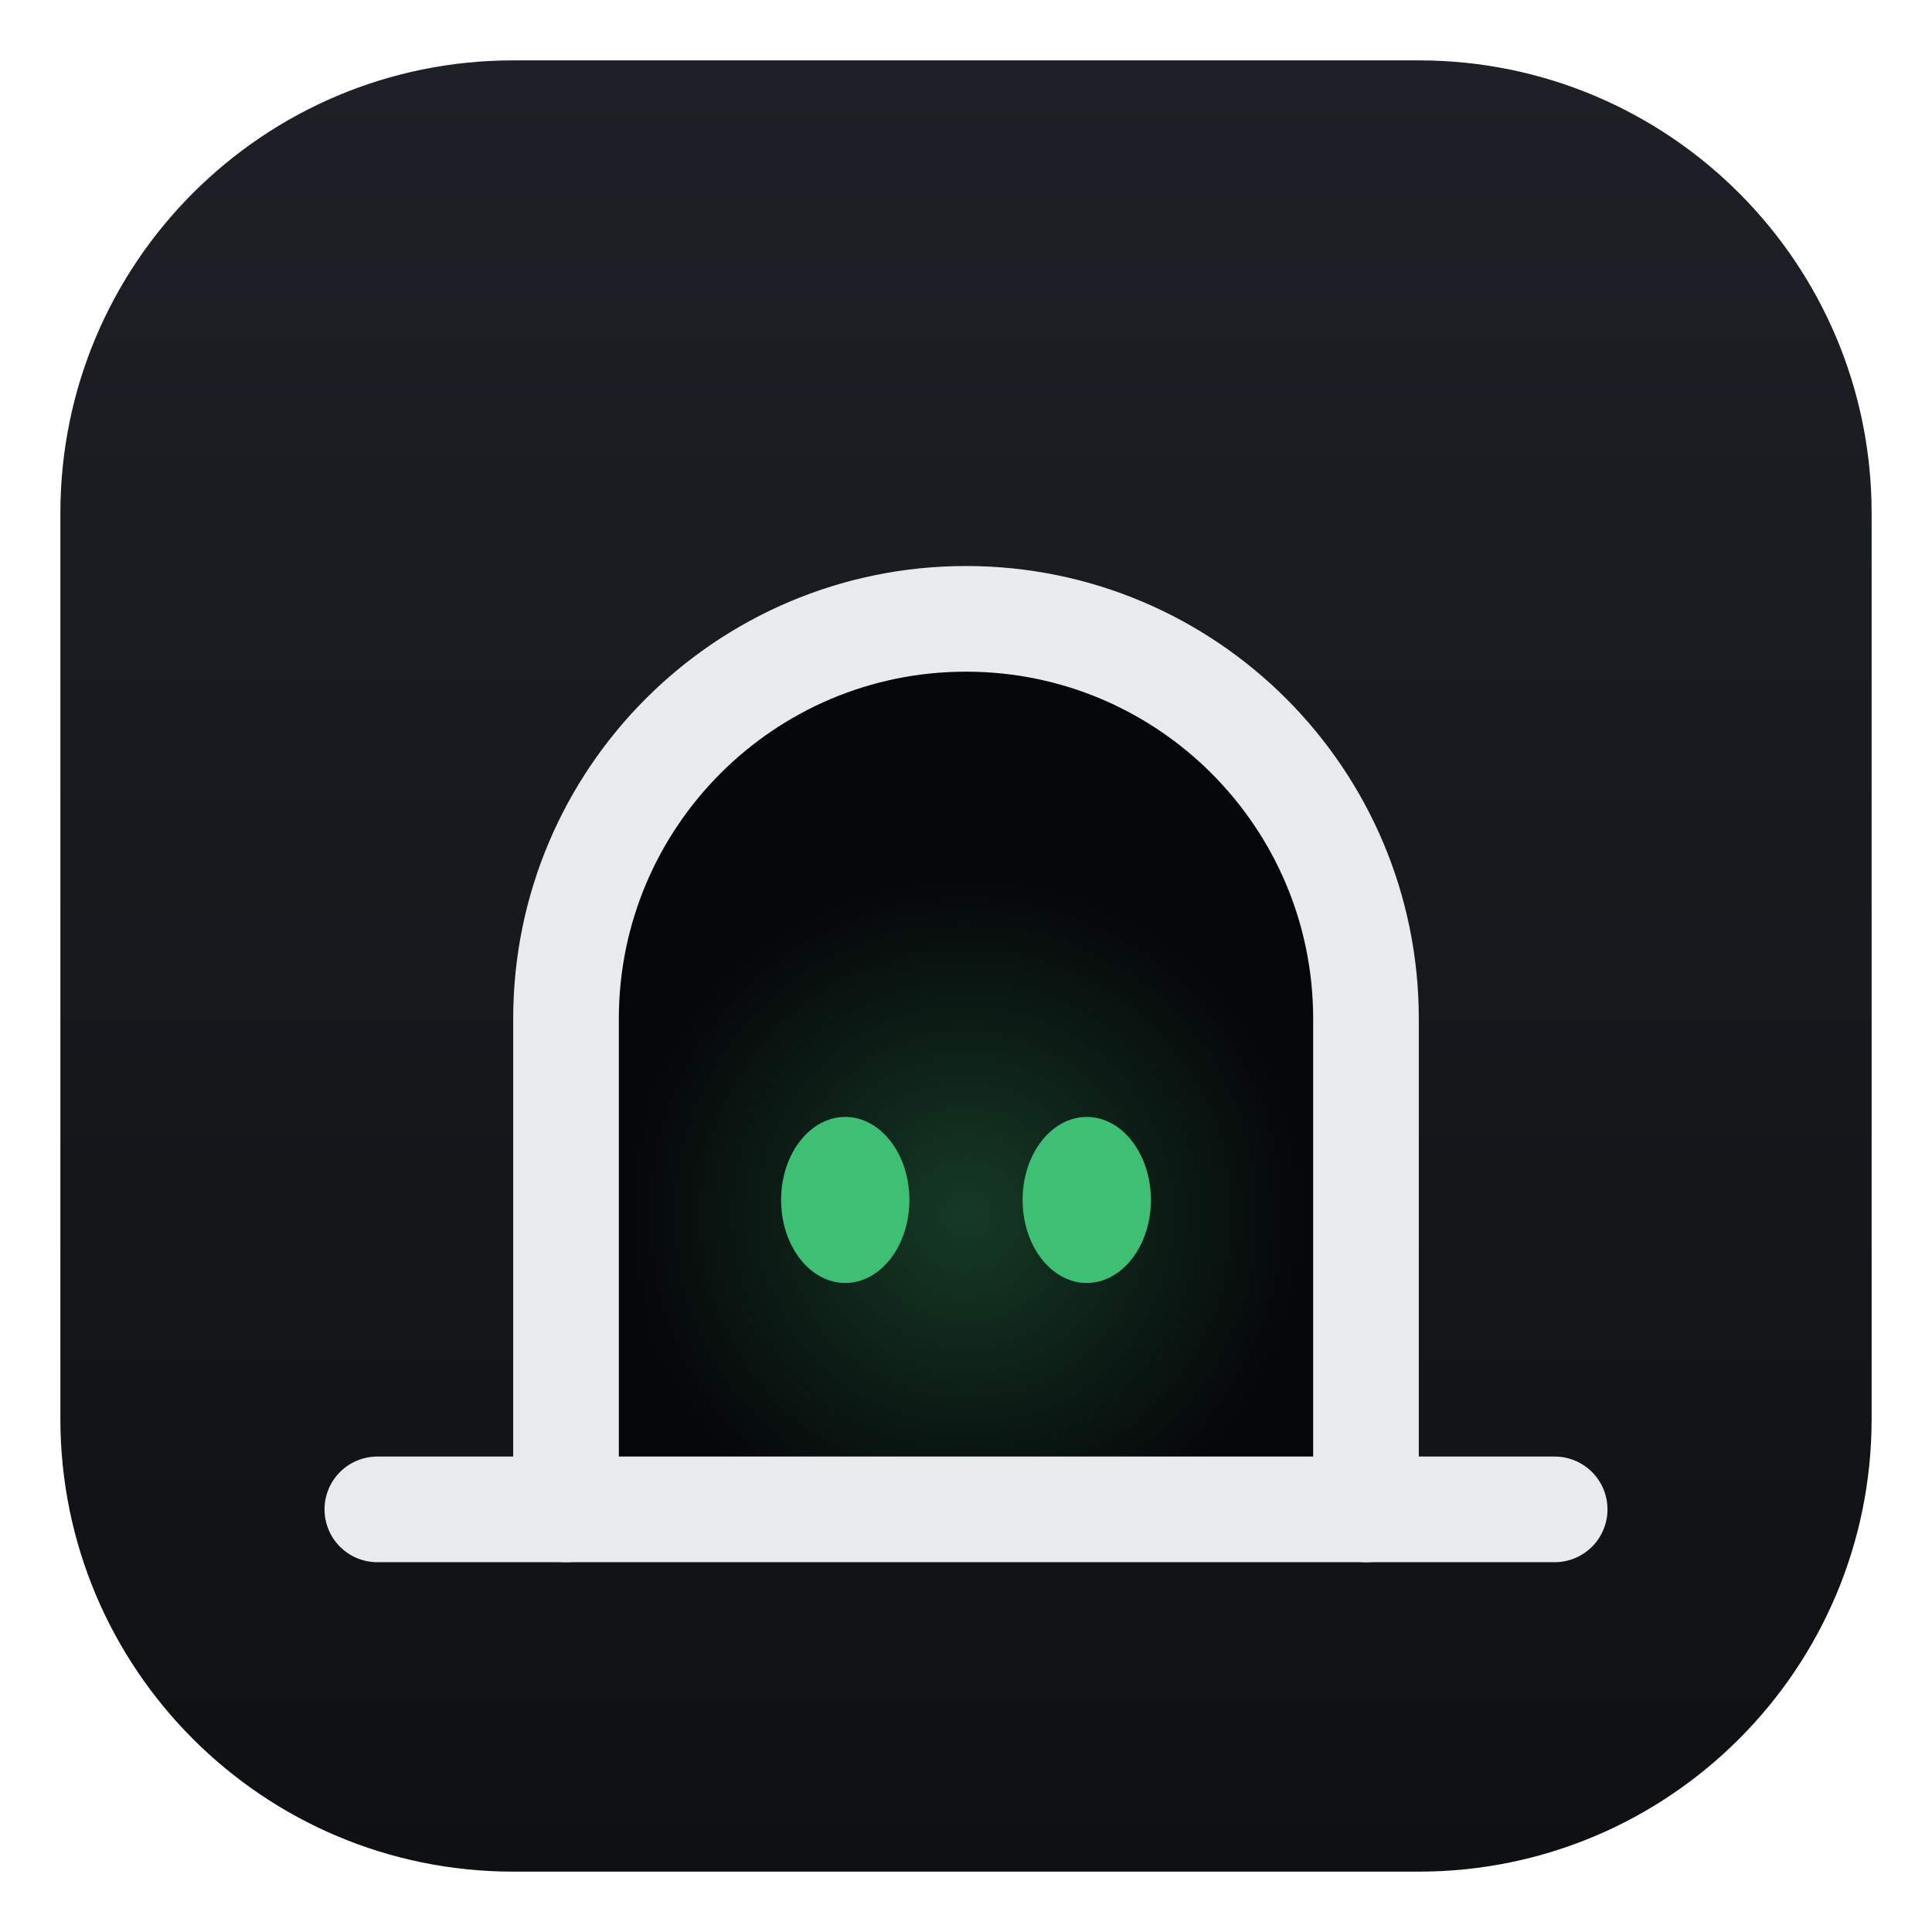
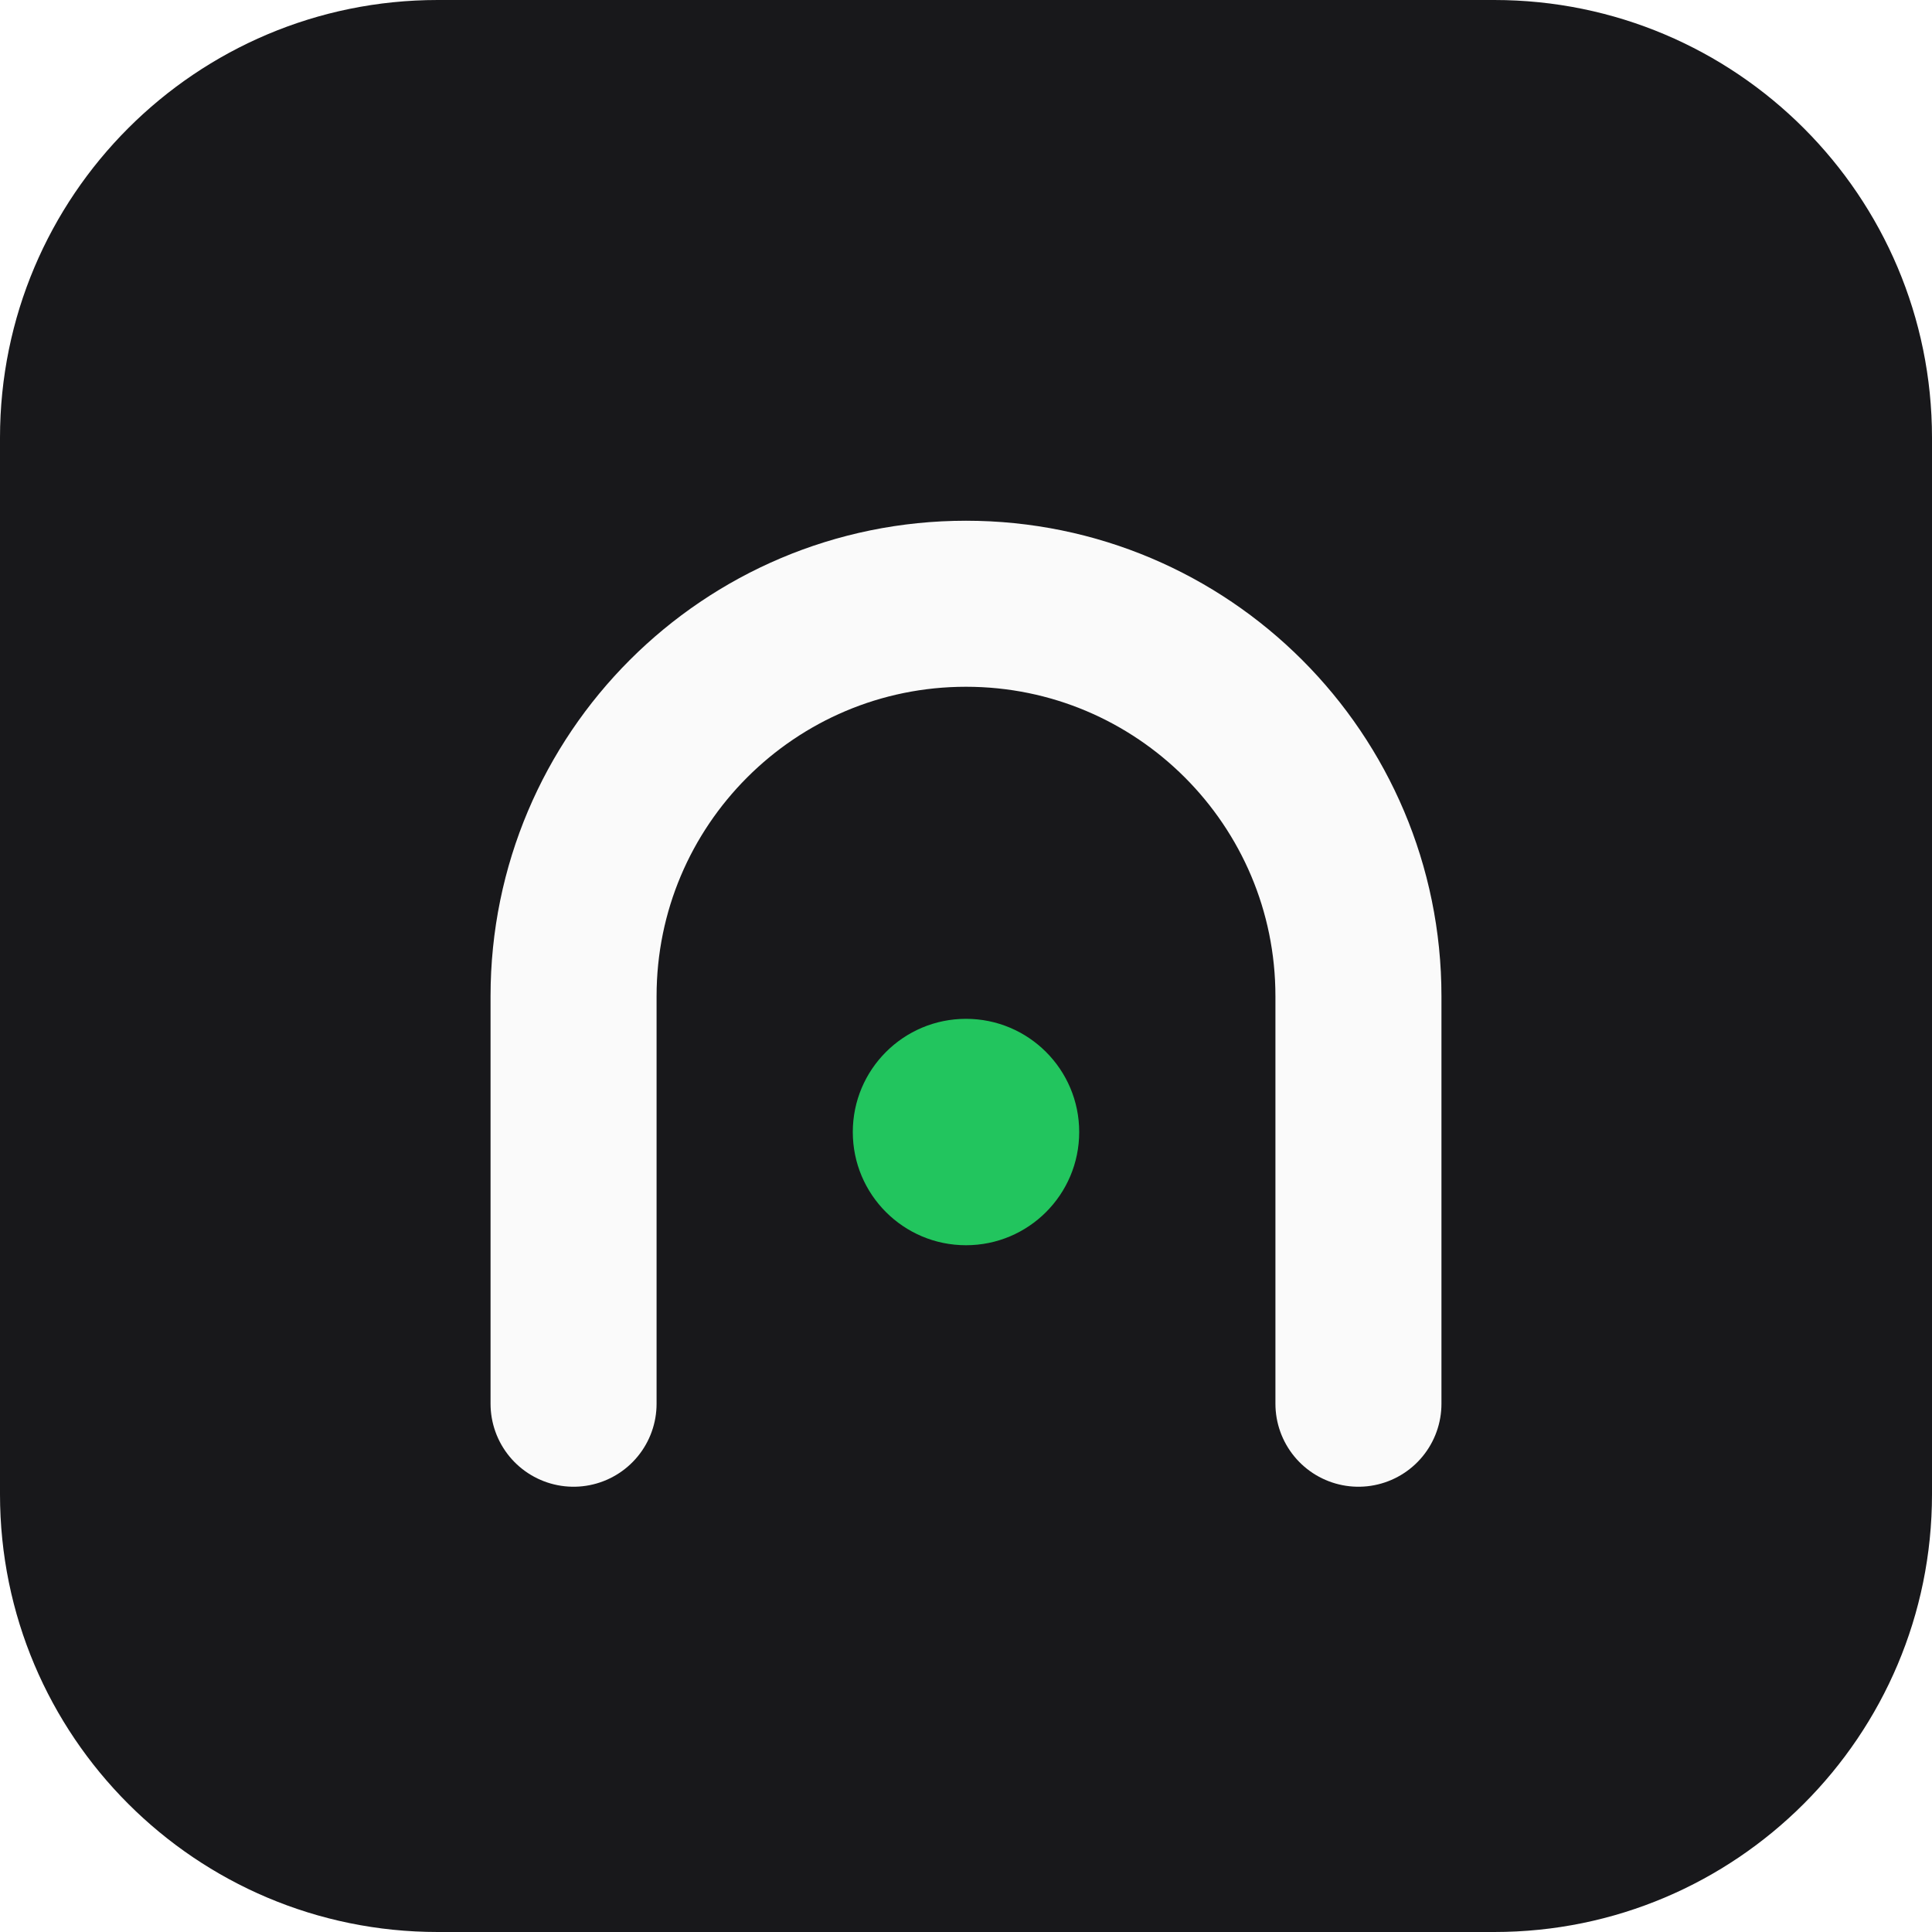
<svg xmlns="http://www.w3.org/2000/svg" width="512" height="512" viewBox="0 0 512 512" fill="none">
-   <defs>
-     <linearGradient id="bg" x1="0" y1="16" x2="0" y2="496" gradientUnits="userSpaceOnUse">
-       <stop stop-color="#1d2026" />
-       <stop offset="1" stop-color="#0f1013" />
-     </linearGradient>
-     <radialGradient id="glow" cx="256" cy="322" r="90" gradientUnits="userSpaceOnUse">
-       <stop stop-color="#3fbf74" stop-opacity="0.28" />
-       <stop offset="1" stop-color="#3fbf74" stop-opacity="0" />
-     </radialGradient>
-   </defs>
-   <rect x="16" y="16" width="480" height="480" rx="120" fill="url(#bg)" />
-   <path d="M150 400V270a106 106 0 0 1 212 0v130z" fill="#050608" />
-   <path d="M150 400V270a106 106 0 0 1 212 0v130z" fill="url(#glow)" />
-   <path d="M150 400V270a106 106 0 0 1 212 0v130" stroke="#e9eaed" stroke-width="28" stroke-linecap="round" stroke-linejoin="round" />
-   <path d="M100 400h312" stroke="#e9eaed" stroke-width="28" stroke-linecap="round" />
-   <ellipse cx="224" cy="318" rx="17" ry="22" fill="#3fbf74" />
-   <ellipse cx="288" cy="318" rx="17" ry="22" fill="#3fbf74" />
+   <rect width="512" height="512" rx="116" fill="#18181b" />
+   <path d="M152 372V264a104 104 0 0 1 208 0v108" stroke="#fafafa" stroke-width="44" stroke-linecap="round" />
+   <circle cx="256" cy="300" r="30" fill="#22c55e" />
</svg>
